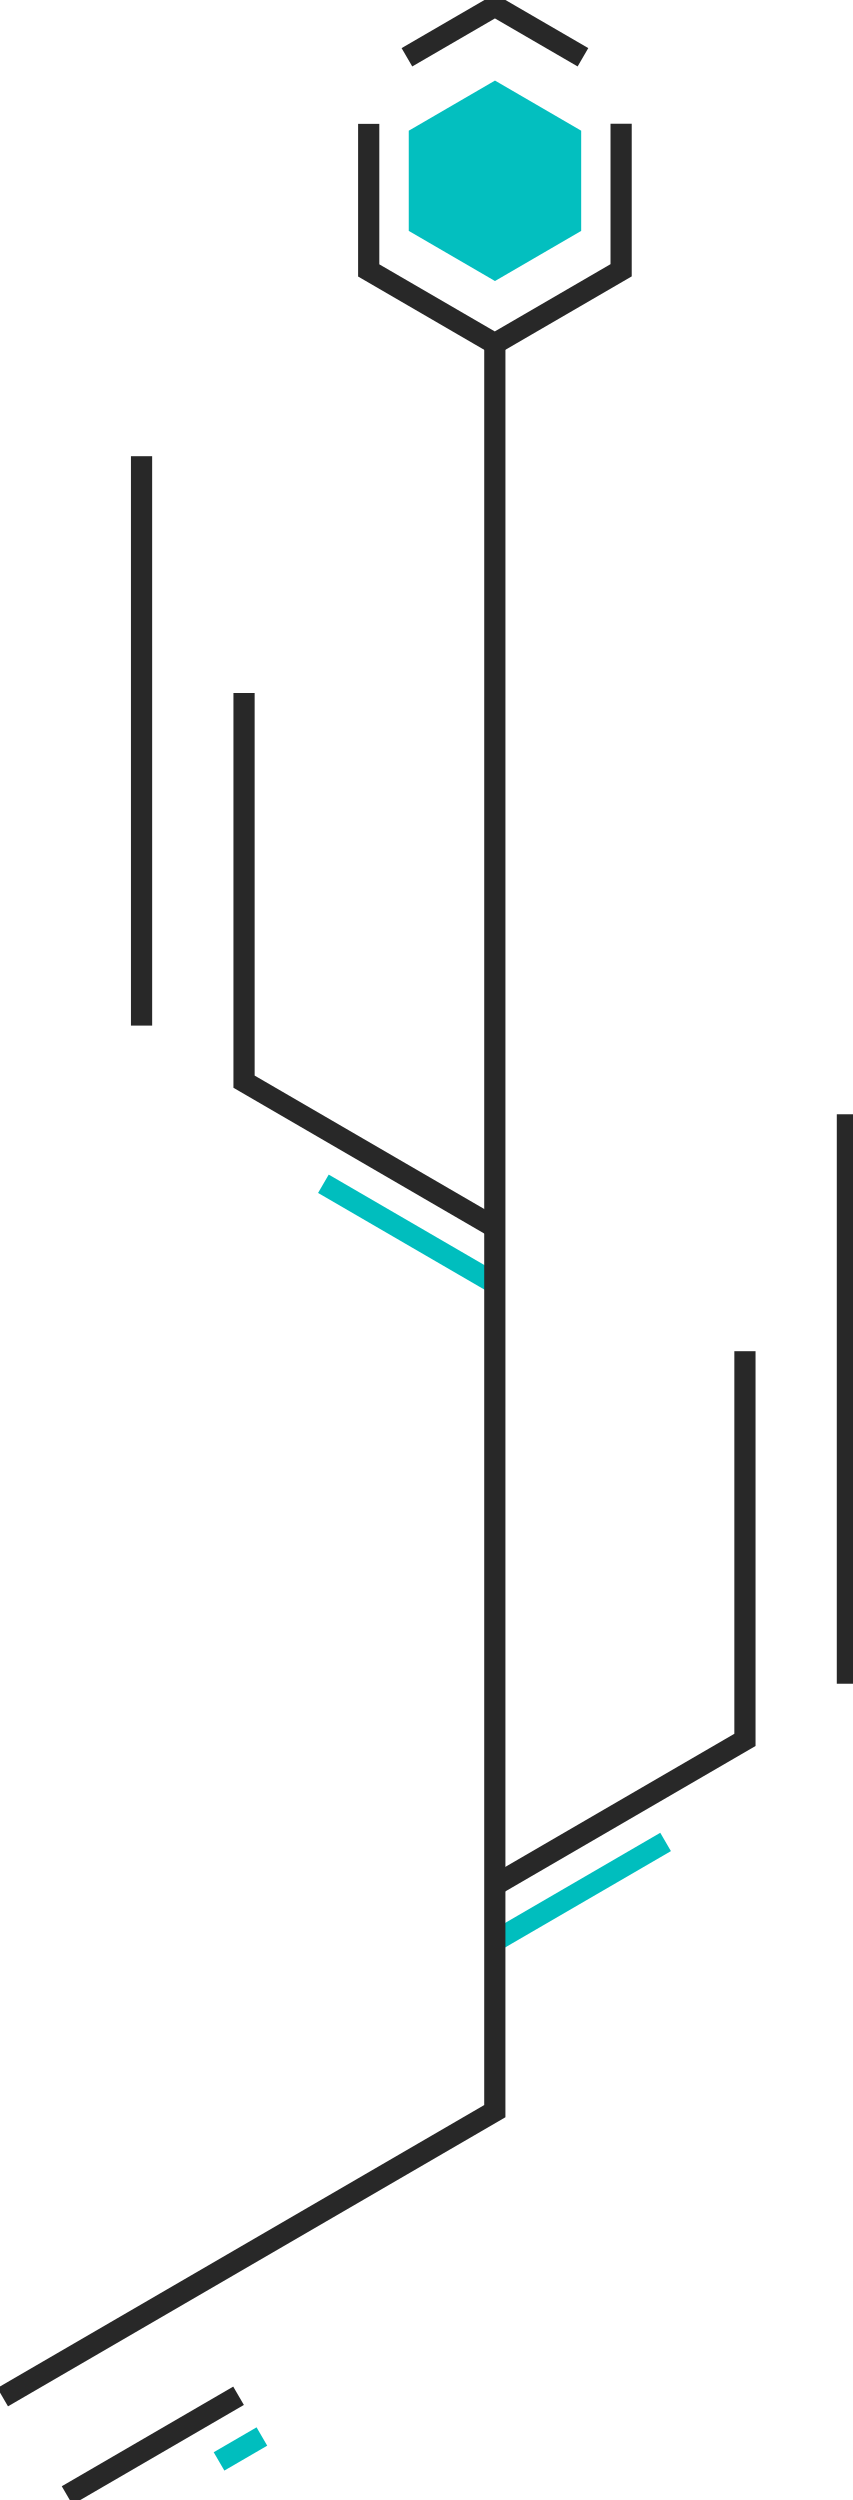
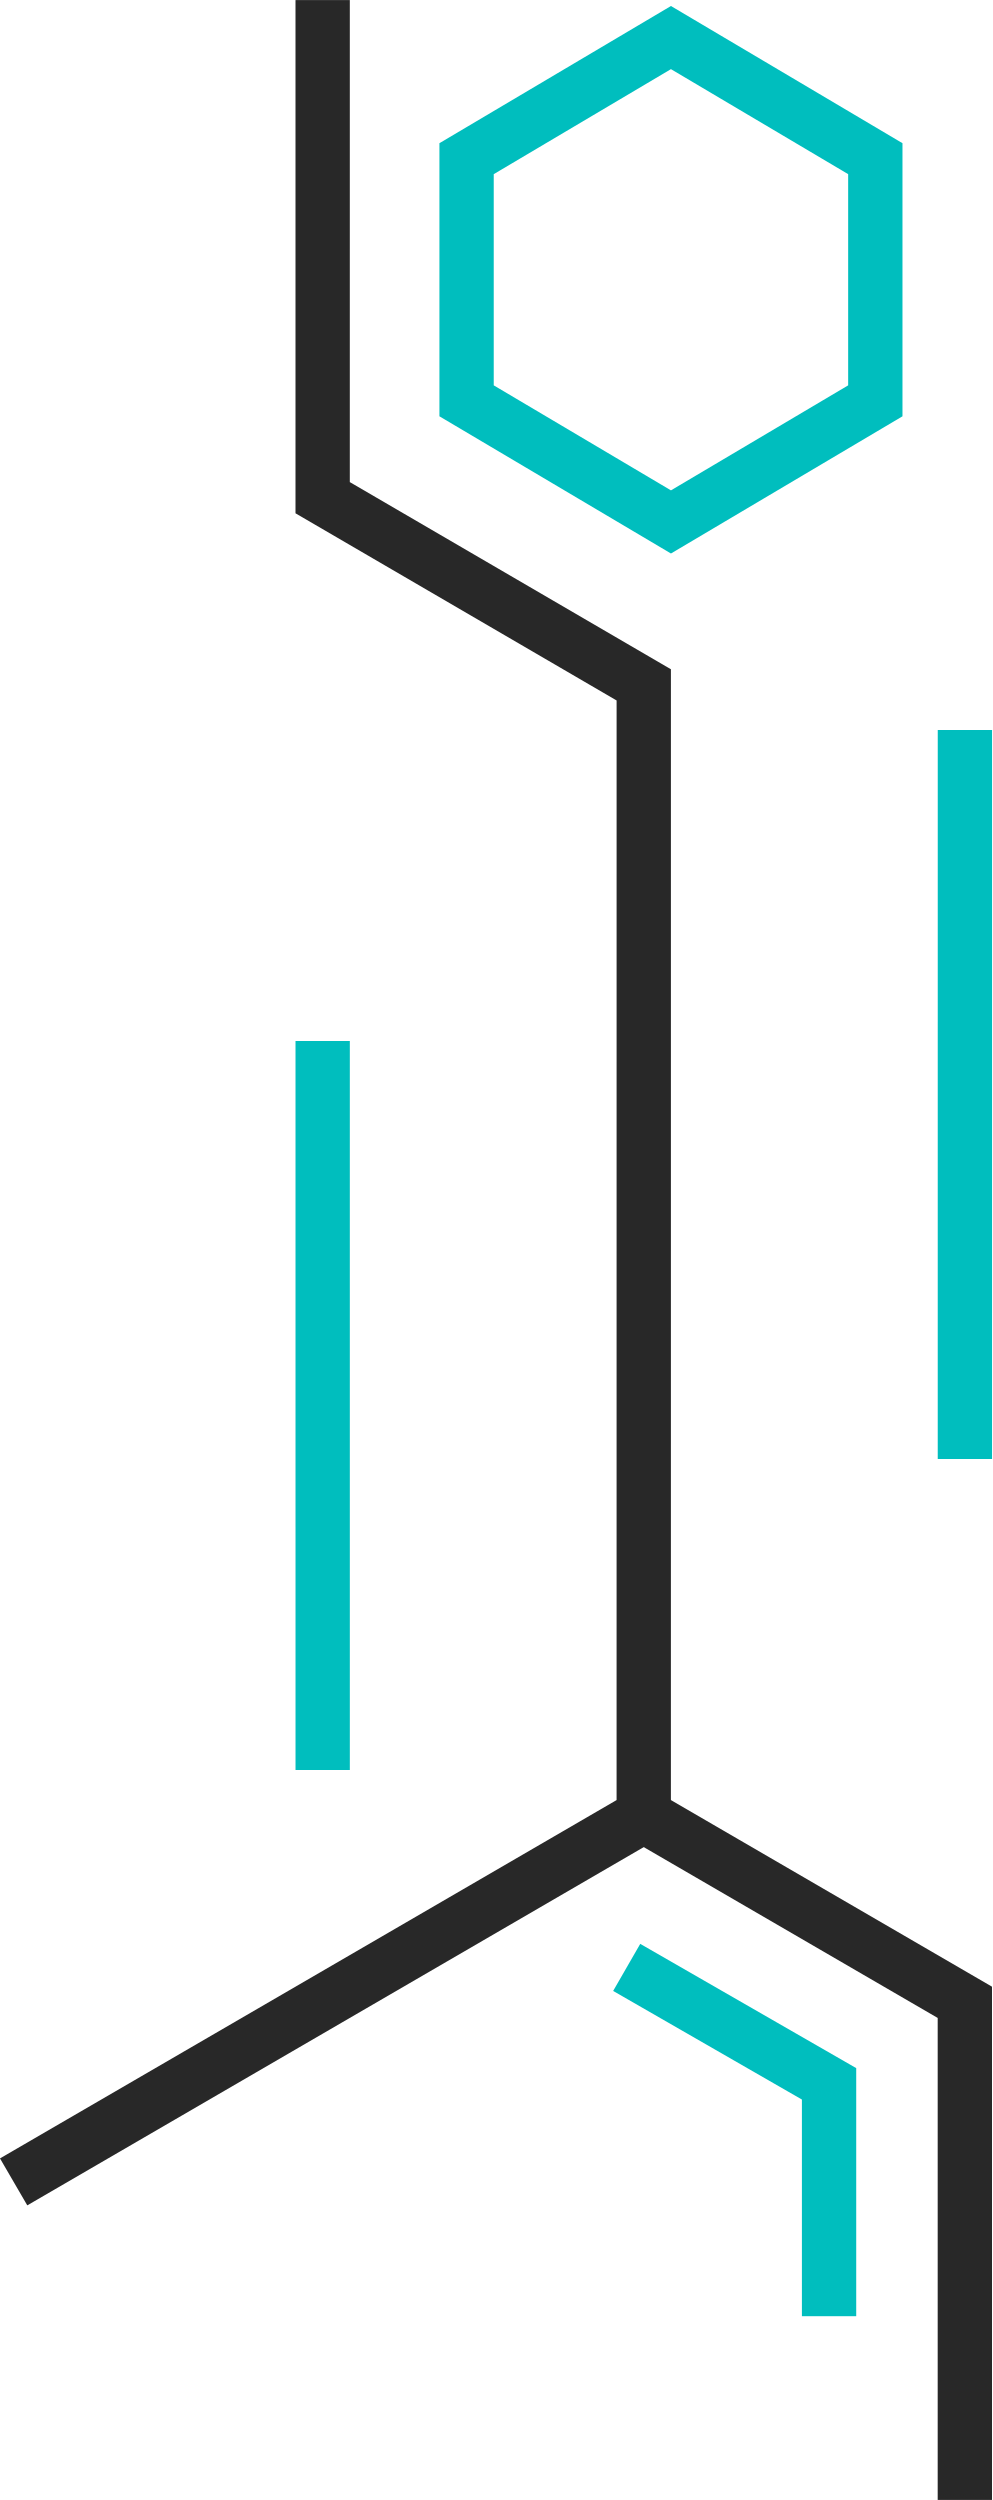
- <svg xmlns="http://www.w3.org/2000/svg" id="svg31" version="1.1" viewBox="0 0 21.266 62.348" height="235.647" width="80.376">
+ <svg xmlns="http://www.w3.org/2000/svg" width="73.039" height="184.057" viewBox="0 0 19.325 48.698" version="1.1" id="svg31">
  <defs id="defs25" />
-   <g transform="translate(-100.0636,-452.3635)" id="layer1">
-     <g transform="translate(-122.0732)" id="g46">
-       <path style="stroke:#282828;stroke-width:0.529;stroke-miterlimit:4;stroke-dasharray:none;stroke-opacity:1" d="m 234.46,499.39 6.255,-3.635 1.3e-4,-9.694" fill="none" stroke="#000000" stroke-width="0.127" id="path46" />
-       <path d="m 232.331,458.122 2.15,1.25 2.15,-1.25 -2e-5,-2.499 -2.15,-1.25 -2.15,1.25 z" fill="#000000" opacity="0.988" style="fill:#00bebe;fill-opacity:1;stroke-width:0.347;stroke-miterlimit:4;stroke-dasharray:none;paint-order:markers fill stroke" id="path48" />
-       <path style="fill:none;stroke:#282828;stroke-width:0.529;stroke-miterlimit:4;stroke-dasharray:none;stroke-opacity:1" d="m 231.332,455.453 2e-5,3.655 3.144,1.827 3.151,-1.831 -2e-5,-3.655" id="path50" />
-       <path style="stroke:#282828;stroke-width:0.529;stroke-miterlimit:4;stroke-dasharray:none;stroke-opacity:1" d="m 223.81,514.597 4.276,-2.485" id="path52" />
-       <path style="stroke:#00bebe;stroke-width:0.529;stroke-miterlimit:4;stroke-dasharray:none;stroke-opacity:1" d="m 227.599,513.749 1.069,-0.621" id="path54" />
-       <path style="stroke:#282828;stroke-width:0.529;stroke-miterlimit:4;stroke-dasharray:none;stroke-opacity:1" d="m 243.27,494.354 3.7e-4,-14.201" id="path56" />
-       <path style="fill:none;stroke:#282828;stroke-width:0.529;stroke-miterlimit:4;stroke-dasharray:none;stroke-opacity:1" d="m 234.478,482.975 -6.255,-3.635 1.3e-4,-9.694" id="path58" />
-       <path style="stroke:#282828;stroke-width:0.529;stroke-miterlimit:4;stroke-dasharray:none;stroke-opacity:1" d="m 225.667,477.941 -2.7e-4,-14.201" id="path60" />
-       <path style="fill:none;stroke:#282828;stroke-width:0.529;stroke-miterlimit:4;stroke-dasharray:none;stroke-opacity:1" d="m 236.675,453.792 -2.195,-1.275 -2.195,1.275" id="path62" />
-       <path id="path52-0" d="m 234.46,500.785 4.276,-2.485" style="stroke:#00bebe;stroke-width:0.529;stroke-miterlimit:4;stroke-dasharray:none;stroke-opacity:1" />
-       <path id="path52-5" d="m 230.202,481.886 4.276,2.485" style="stroke:#00bebe;stroke-width:0.529;stroke-miterlimit:4;stroke-dasharray:none;stroke-opacity:1" />
-       <path id="path843" stroke-width="0.127" stroke="#000000" fill="none" d="m 222.203,512.147 12.274,-7.133 5.3e-4,-44.077" style="stroke:#282828;stroke-width:0.529;stroke-miterlimit:4;stroke-dasharray:none;stroke-opacity:1" />
+   <g id="layer1" transform="translate(-99.86414,-469.6454)">
+     <g id="g46" transform="translate(-122.0732)">
+       <path id="path46" stroke-width="0.127" stroke="#000000" fill="none" d="m 234.477,505.014 6.255,3.635 1.3e-4,9.694" style="stroke:#282828;stroke-width:1.058;stroke-miterlimit:4;stroke-dasharray:none;stroke-opacity:1" />
+       <path id="path56" d="m 240.733,498.066 3.7e-4,-14.201" style="stroke:#00bebe;stroke-width:1.058;stroke-miterlimit:4;stroke-dasharray:none;stroke-opacity:1" />
+       <path id="path60" d="m 228.223,504.124 -2.7e-4,-14.201" style="stroke:#00bebe;stroke-width:1.058;stroke-miterlimit:4;stroke-dasharray:none;stroke-opacity:1" />
+       <path style="stroke:#282828;stroke-width:1.058;stroke-miterlimit:4;stroke-dasharray:none;stroke-opacity:1" d="m 222.203,512.147 12.274,-7.133 4.5e-4,-22.028 -6.255,-3.646 1.3e-4,-9.694" fill="none" stroke="#000000" stroke-width="0.127" id="path843" />
+       <path style="fill:none;stroke:#00bebe;stroke-width:1.058;stroke-miterlimit:4;stroke-dasharray:none;stroke-opacity:1" d="m 234.145,507.969 3.942,2.268 -3e-5,4.526" id="path50-2" />
+       <path id="path5-9" style="opacity:1;fill:none;stroke:#00bebe;stroke-width:1.058;stroke-linejoin:miter;stroke-miterlimit:4;stroke-dasharray:none;stroke-opacity:1;paint-order:markers fill stroke" stroke-width="0.924" opacity="0.988" fill="#00b4dc" d="m 238.988,472.736 -3.981,-2.359 -3.981,2.359 4e-5,4.717 3.981,2.359 3.981,-2.359 z" />
    </g>
  </g>
</svg>
